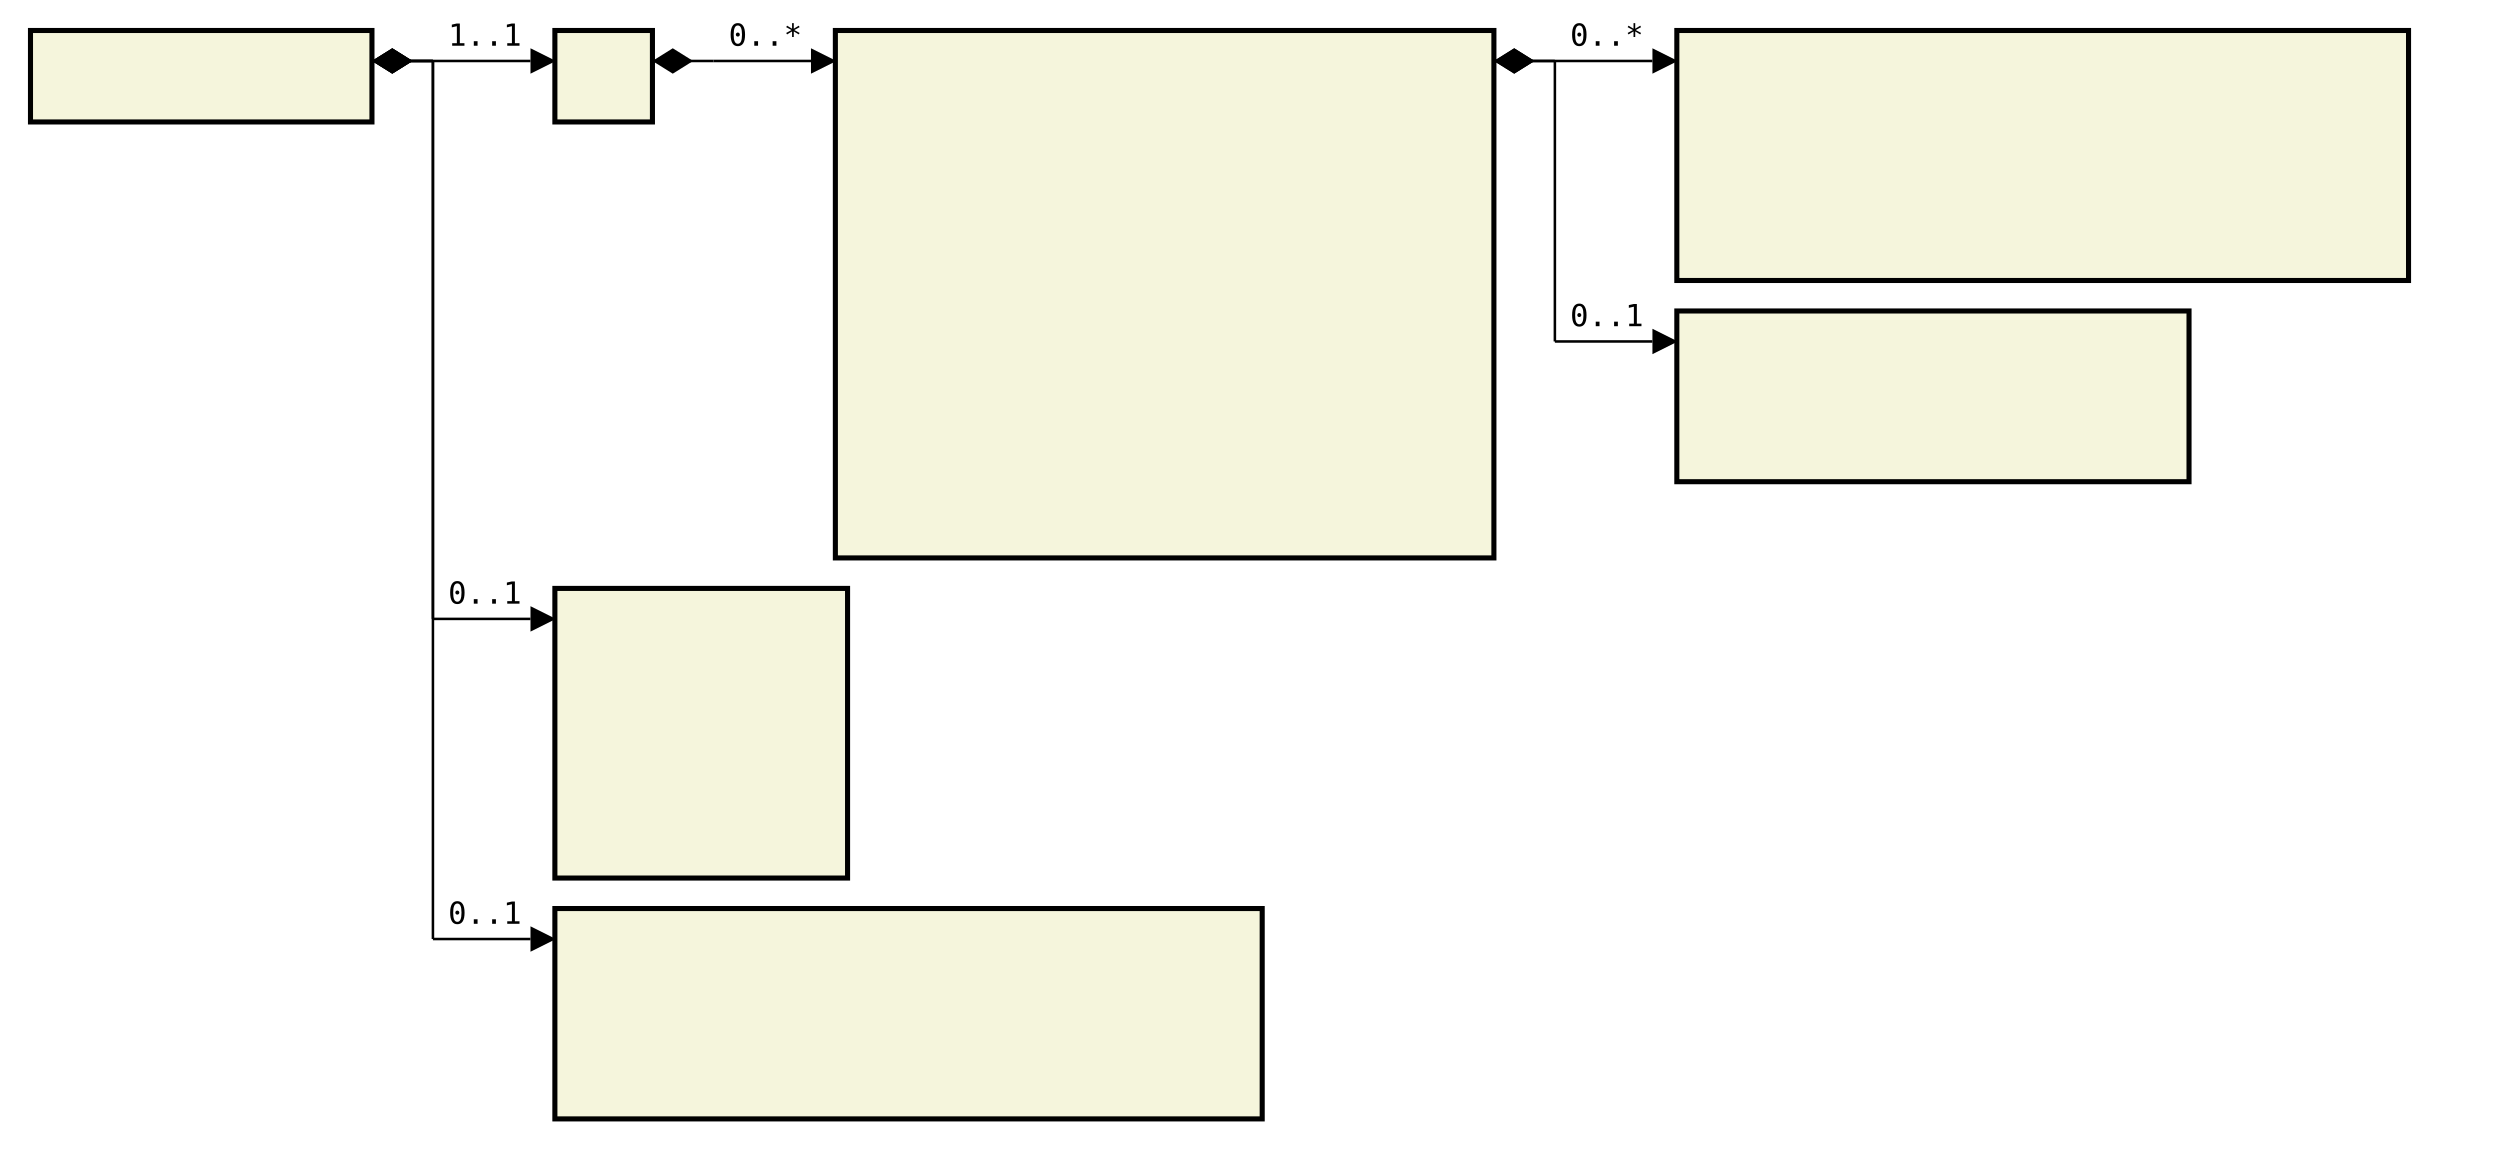
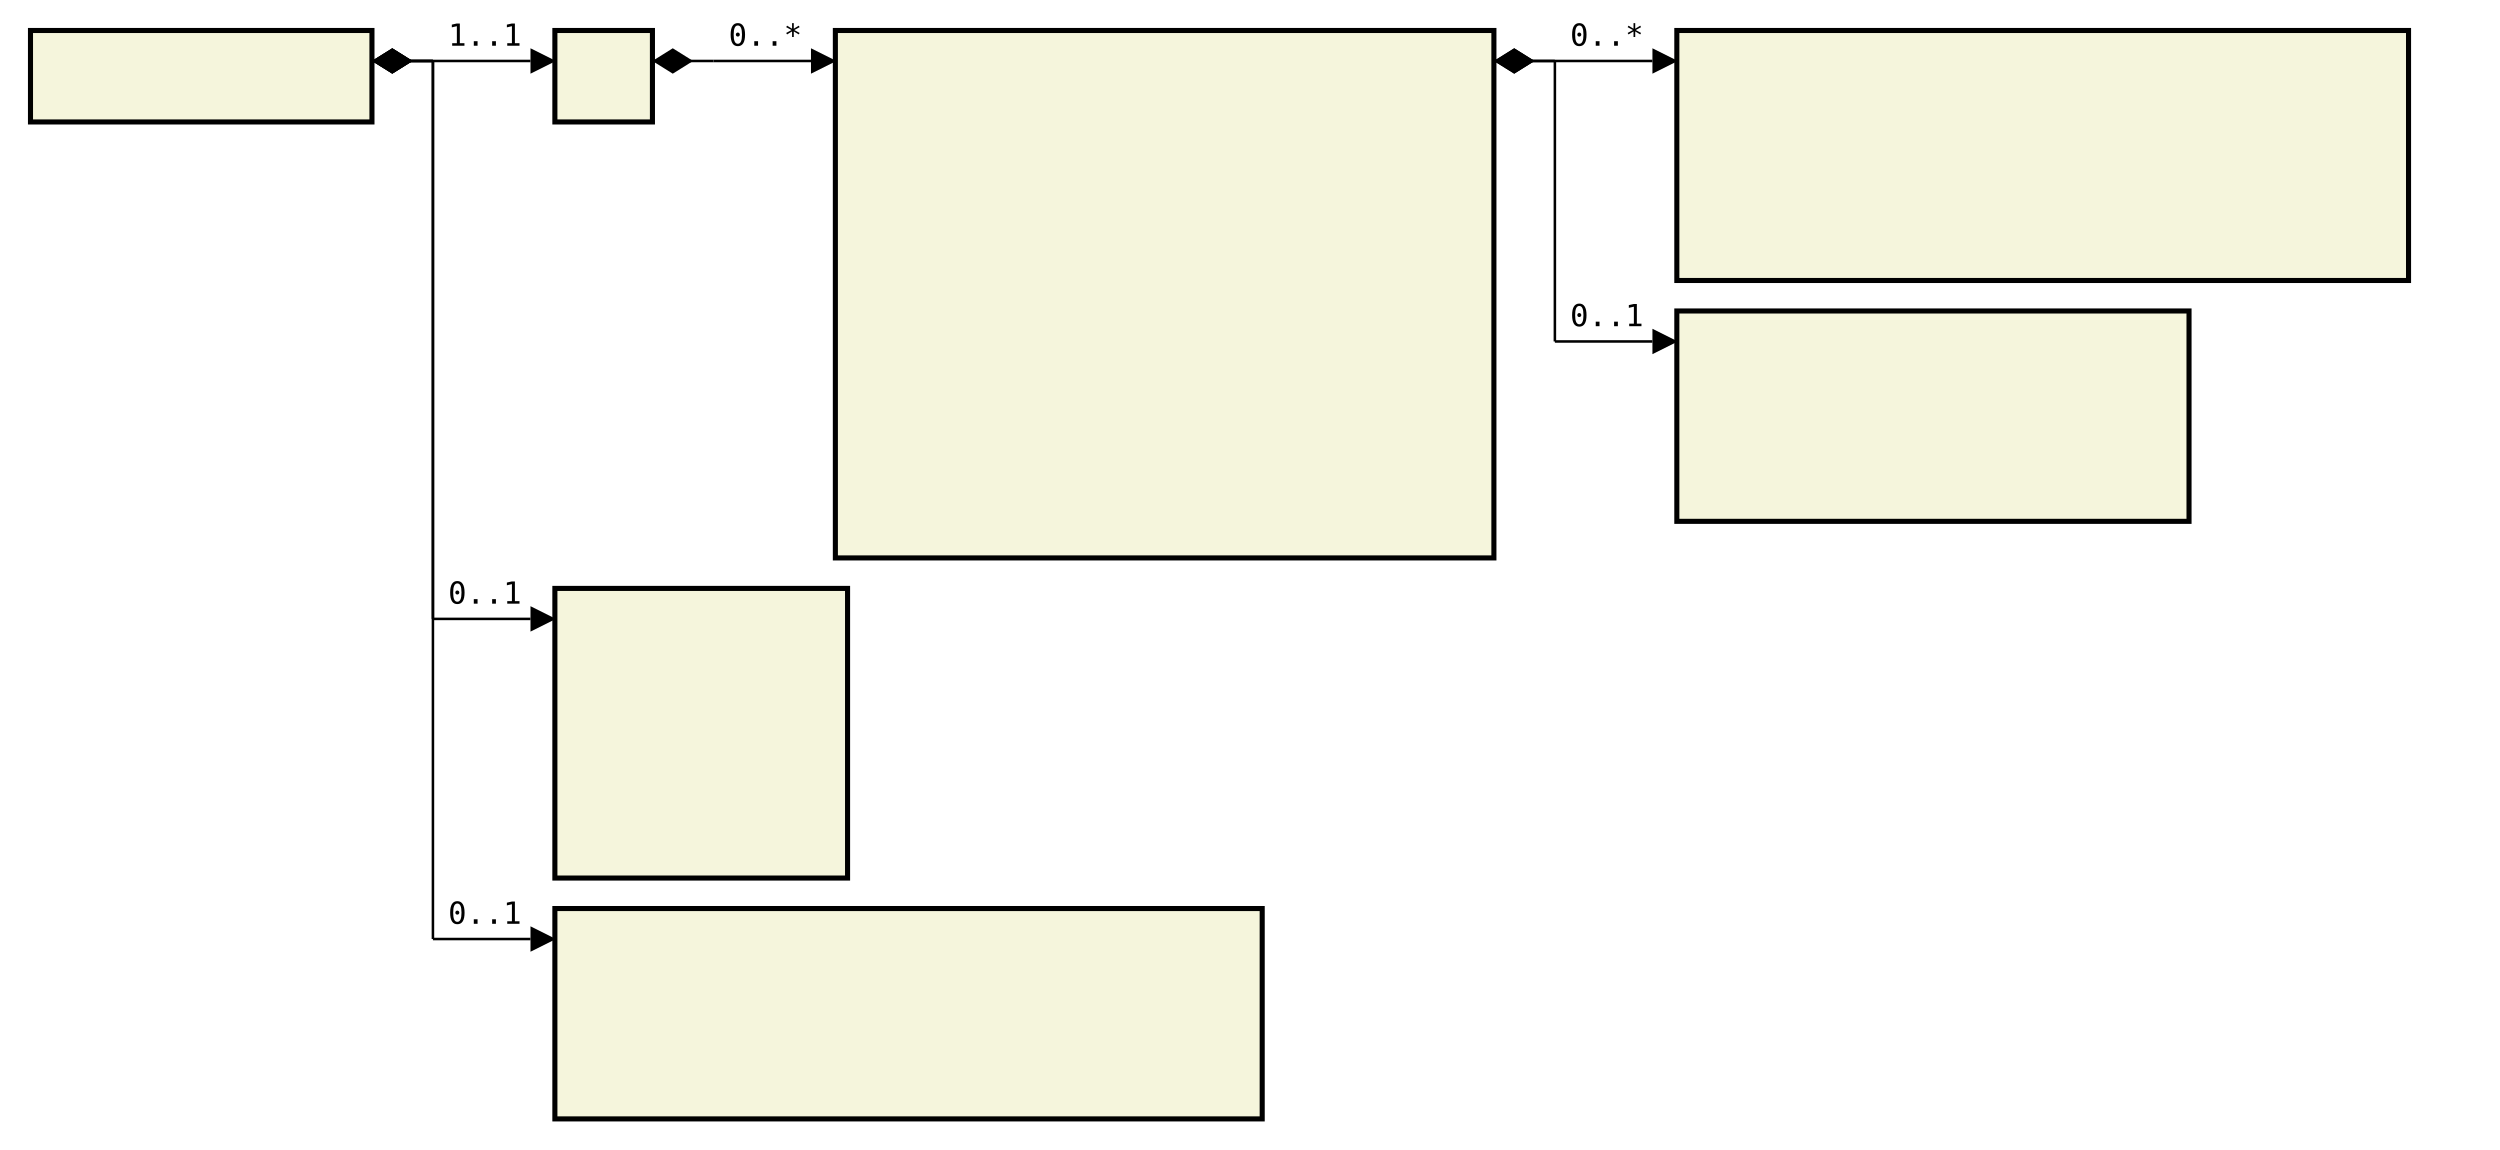
<svg xmlns="http://www.w3.org/2000/svg" font-family="monospace" width="82em" height="37.7em" style="background-color:white">
  <defs>
    <marker id="Triangle" viewBox="0 0 10 10" refX="0" refY="5" markerUnits="strokeWidth" markerWidth="15" markerHeight="10" orient="auto">
      <path d="M 0 0 L 10 5 L 0 10 z" />
    </marker>
    <marker id="Diamond" viewBox="0 0 16 10" refX="0" refY="5" markerUnits="strokeWidth" markerWidth="20" markerHeight="10" orient="auto">
      <path d="M 0 5 L 8 10 L 16 5 L 8 0 z" />
    </marker>
  </defs>
  <rect x="1em" y="1em" width="11.2em" height="3em" fill="beige" stroke="black" stroke-width="2" />
  <text style="font-weight:bold" text-anchor="middle" x="6.6em" y="2.3em" fill="black">
</text>
  <rect x="18.2em" y="1em" width="3.2em" height="3em" fill="beige" stroke="black" stroke-width="2" />
  <text style="font-weight:bold" text-anchor="middle" x="19.8em" y="2.3em" fill="black">
</text>
  <rect x="27.4em" y="1em" width="21.6em" height="17.3em" fill="beige" stroke="black" stroke-width="2" />
  <text style="font-weight:bold" text-anchor="middle" x="38.2em" y="2.3em" fill="black">
</text>
  <text x="28.4em" y="4.3em" fill="darkslateblue">
</text>
  <text x="28.4em" y="5.6em" fill="darkslateblue">
</text>
  <text x="28.4em" y="6.9em" fill="darkslateblue">
</text>
  <text x="28.4em" y="8.2em" fill="darkslateblue">
</text>
  <text x="28.4em" y="9.5em" fill="darkslateblue">
</text>
  <text x="28.4em" y="10.8em" fill="darkslateblue">
</text>
  <text x="28.4em" y="12.1em" fill="darkslateblue">
</text>
  <text x="28.4em" y="13.4em" fill="darkslateblue">
</text>
  <text x="28.4em" y="14.7em" fill="darkslateblue">
</text>
  <text x="28.4em" y="16em" fill="darkslateblue">
</text>
  <text x="28.4em" y="17.3em" fill="darkslateblue">
</text>
  <rect x="55em" y="1em" width="24em" height="8.2em" fill="beige" stroke="black" stroke-width="2" />
  <text style="font-weight:bold" text-anchor="middle" x="67em" y="2.3em" fill="black">
</text>
  <text x="56em" y="4.3em" fill="darkslateblue">
</text>
  <text x="56em" y="5.6em" fill="darkslateblue">
</text>
  <text x="56em" y="6.9em" fill="darkslateblue">
</text>
  <text x="56em" y="8.2em" fill="darkslateblue">
</text>
-   <rect x="55em" y="10.2em" width="16.8em" height="5.6em" fill="beige" stroke="black" stroke-width="2" />
+   <rect x="55em" y="10.2em" width="16.8em" height="6.9em" fill="beige" stroke="black" stroke-width="2" />
  <text style="font-weight:bold" text-anchor="middle" x="63.4em" y="11.5em" fill="black">
</text>
  <text x="56em" y="13.5em" fill="darkslateblue">
</text>
  <text x="56em" y="14.8em" fill="darkslateblue">
+ </text>
+   <text x="56em" y="16.1em" fill="darkslateblue">
</text>
  <rect x="18.2em" y="19.3em" width="9.6em" height="9.5em" fill="beige" stroke="black" stroke-width="2" />
  <text style="font-weight:bold" text-anchor="middle" x="23em" y="20.6em" fill="black">
</text>
  <text x="19.2em" y="22.6em" fill="darkslateblue">
</text>
  <text x="19.2em" y="23.9em" fill="darkslateblue">
</text>
  <text x="19.2em" y="25.2em" fill="darkslateblue">
</text>
  <text x="19.2em" y="26.5em" fill="darkslateblue">
</text>
  <text x="19.2em" y="27.8em" fill="darkslateblue">
</text>
  <rect x="18.2em" y="29.8em" width="23.2em" height="6.9em" fill="beige" stroke="black" stroke-width="2" />
  <text style="font-weight:bold" text-anchor="middle" x="29.8em" y="31.1em" fill="black">
</text>
  <text x="19.2em" y="33.1em" fill="darkslateblue">
</text>
  <text x="19.2em" y="34.4em" fill="darkslateblue">
</text>
  <text x="19.2em" y="35.7em" fill="darkslateblue">
</text>
  <line x1="12.2em" y1="2em" x2="14.2em" y2="2em" stroke="black" marker-start="url(#Diamond)" />
  <line x1="14.2em" y1="2em" x2="14.2em" y2="2em" stroke="black" />
  <line x1="14.2em" y1="2em" x2="17.4em" y2="2em" stroke="black" marker-end="url(#Triangle)" />
  <text x="14.7em" y="1.5em">1..1</text>
  <line x1="21.4em" y1="2em" x2="23.4em" y2="2em" stroke="black" marker-start="url(#Diamond)" />
  <line x1="23.4em" y1="2em" x2="23.4em" y2="2em" stroke="black" />
  <line x1="23.4em" y1="2em" x2="26.6em" y2="2em" stroke="black" marker-end="url(#Triangle)" />
  <text x="23.9em" y="1.5em">0..*</text>
  <line x1="49em" y1="2em" x2="51em" y2="2em" stroke="black" marker-start="url(#Diamond)" />
  <line x1="51em" y1="2em" x2="51em" y2="2em" stroke="black" />
  <line x1="51em" y1="2em" x2="54.2em" y2="2em" stroke="black" marker-end="url(#Triangle)" />
  <text x="51.5em" y="1.5em">0..*</text>
  <line x1="49em" y1="2em" x2="51em" y2="2em" stroke="black" marker-start="url(#Diamond)" />
  <line x1="51em" y1="2em" x2="51em" y2="11.2em" stroke="black" />
  <line x1="51em" y1="11.2em" x2="54.2em" y2="11.2em" stroke="black" marker-end="url(#Triangle)" />
  <text x="51.5em" y="10.7em">0..1</text>
  <line x1="12.2em" y1="2em" x2="14.2em" y2="2em" stroke="black" marker-start="url(#Diamond)" />
  <line x1="14.2em" y1="2em" x2="14.2em" y2="20.3em" stroke="black" />
  <line x1="14.2em" y1="20.3em" x2="17.4em" y2="20.3em" stroke="black" marker-end="url(#Triangle)" />
  <text x="14.7em" y="19.8em">0..1</text>
  <line x1="12.2em" y1="2em" x2="14.2em" y2="2em" stroke="black" marker-start="url(#Diamond)" />
  <line x1="14.2em" y1="2em" x2="14.2em" y2="30.8em" stroke="black" />
  <line x1="14.2em" y1="30.8em" x2="17.4em" y2="30.8em" stroke="black" marker-end="url(#Triangle)" />
  <text x="14.7em" y="30.3em">0..1</text>
</svg>
